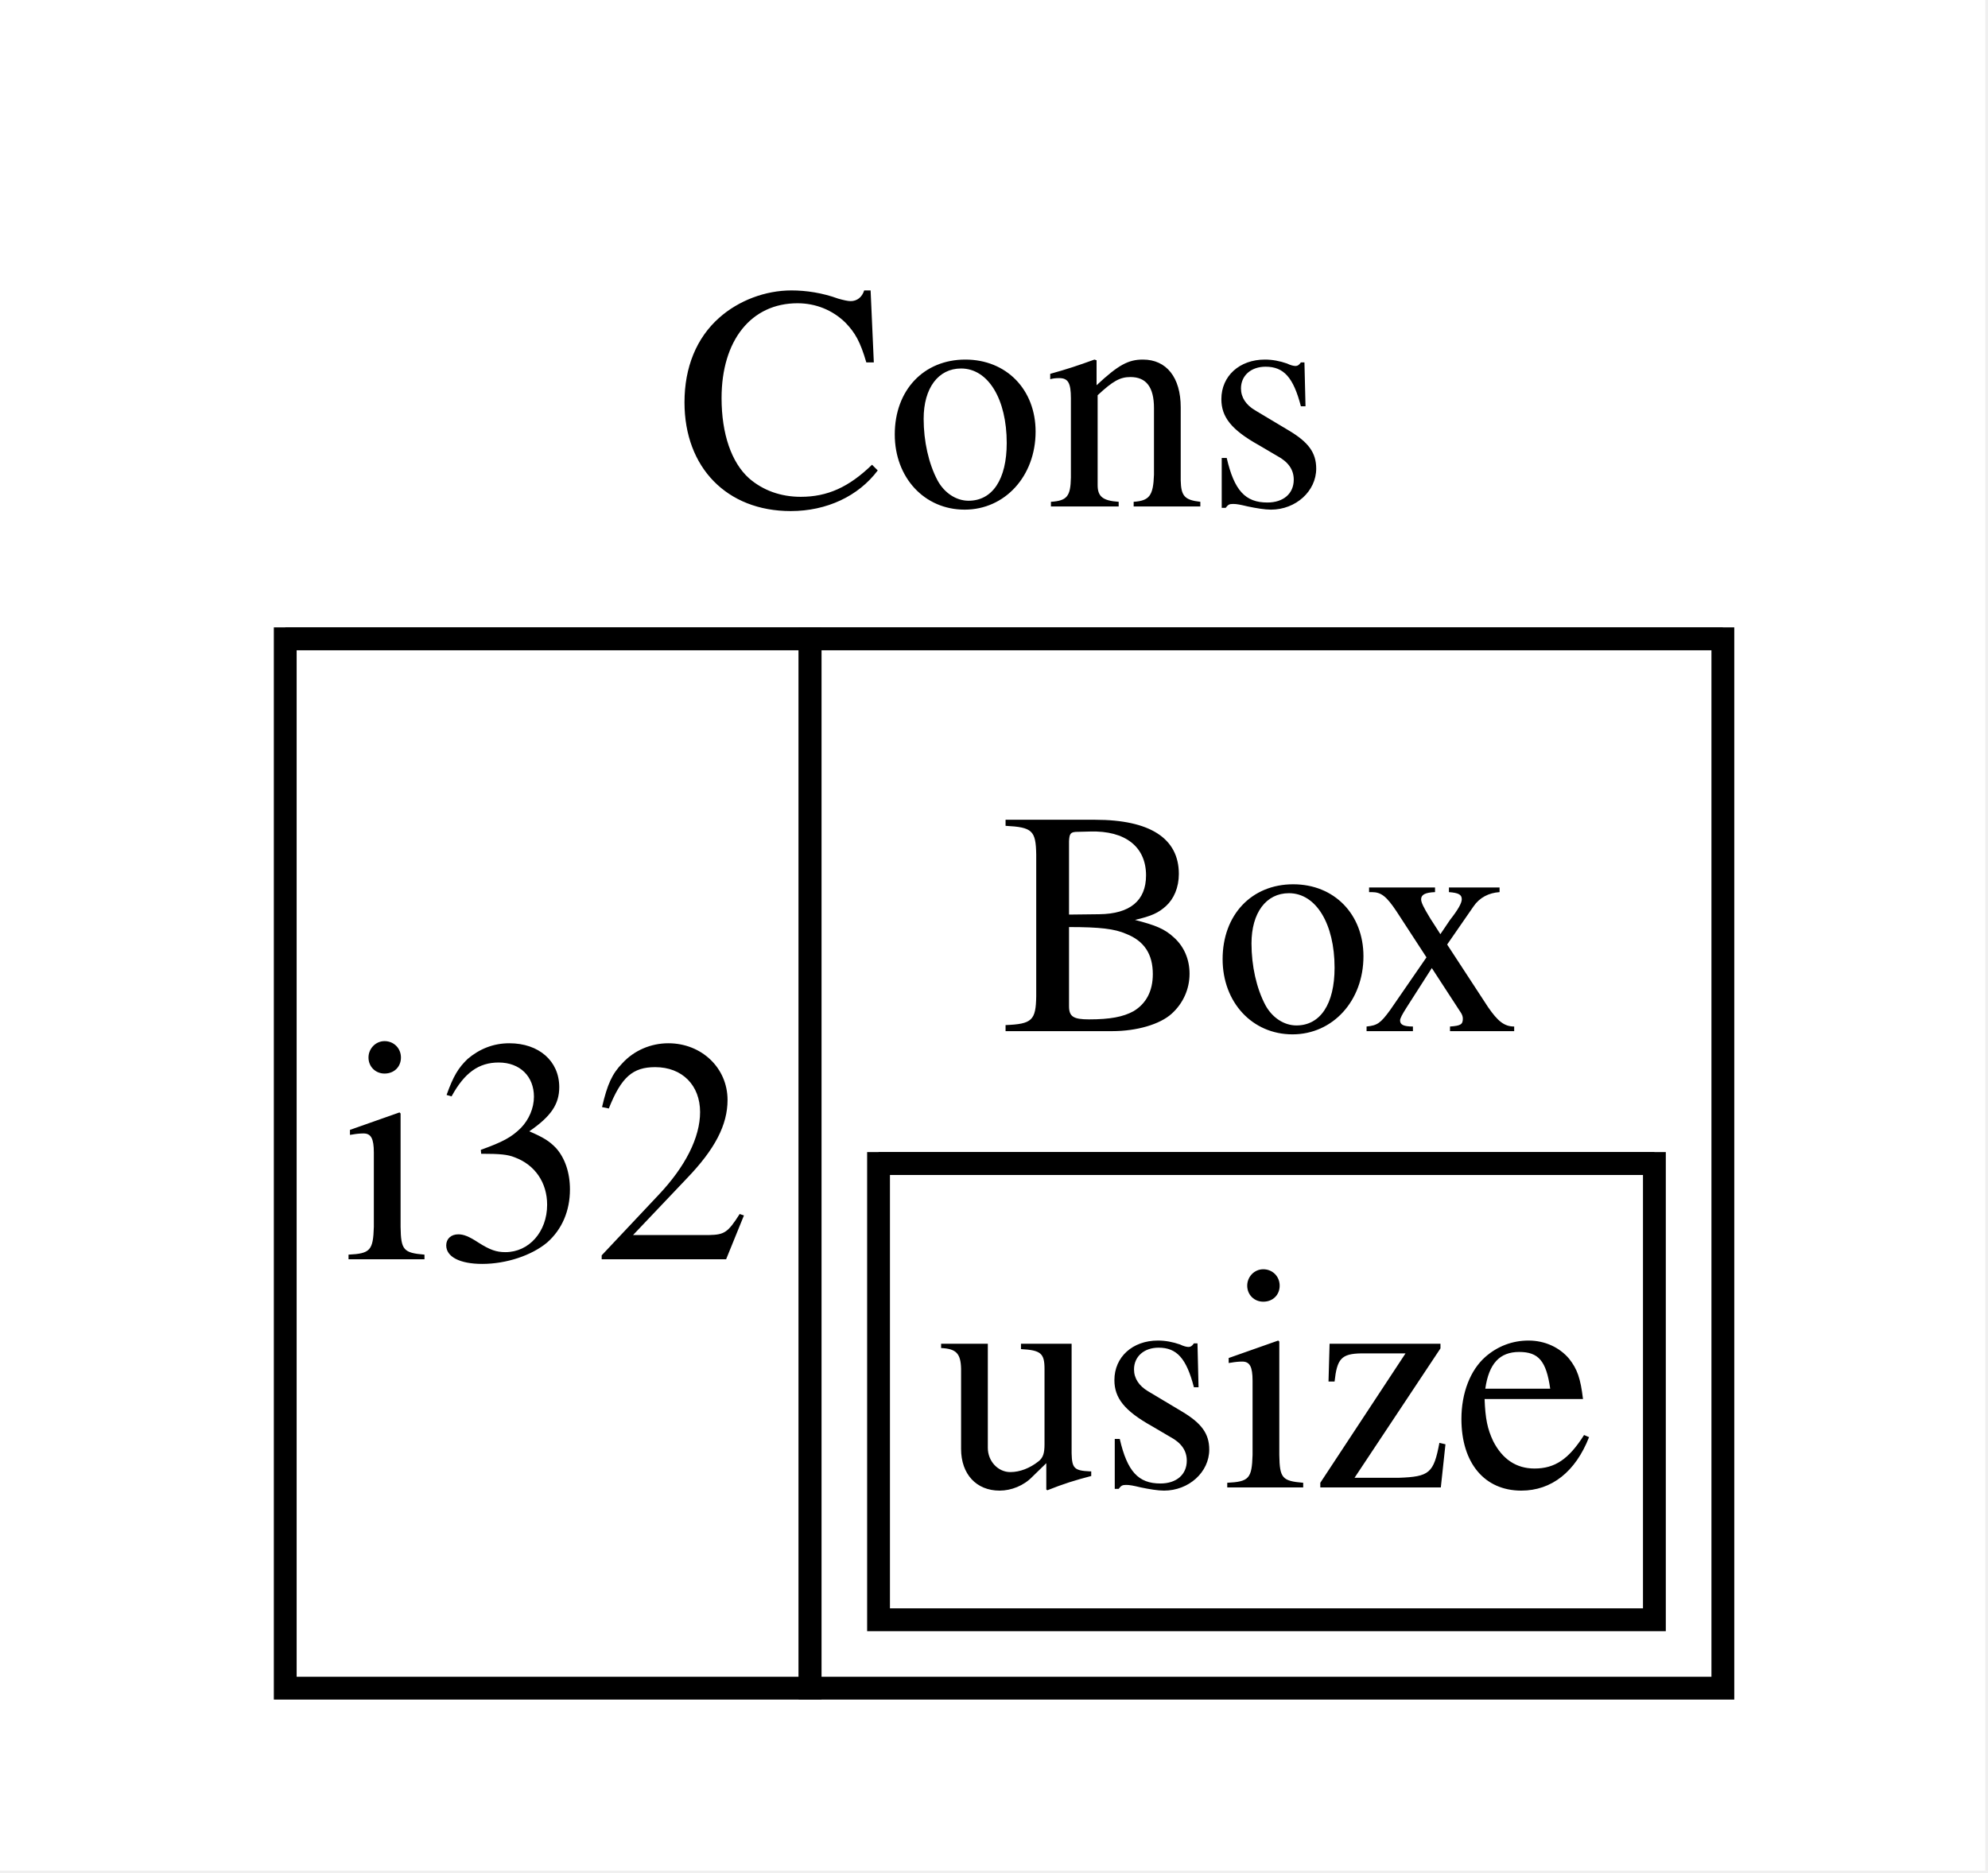
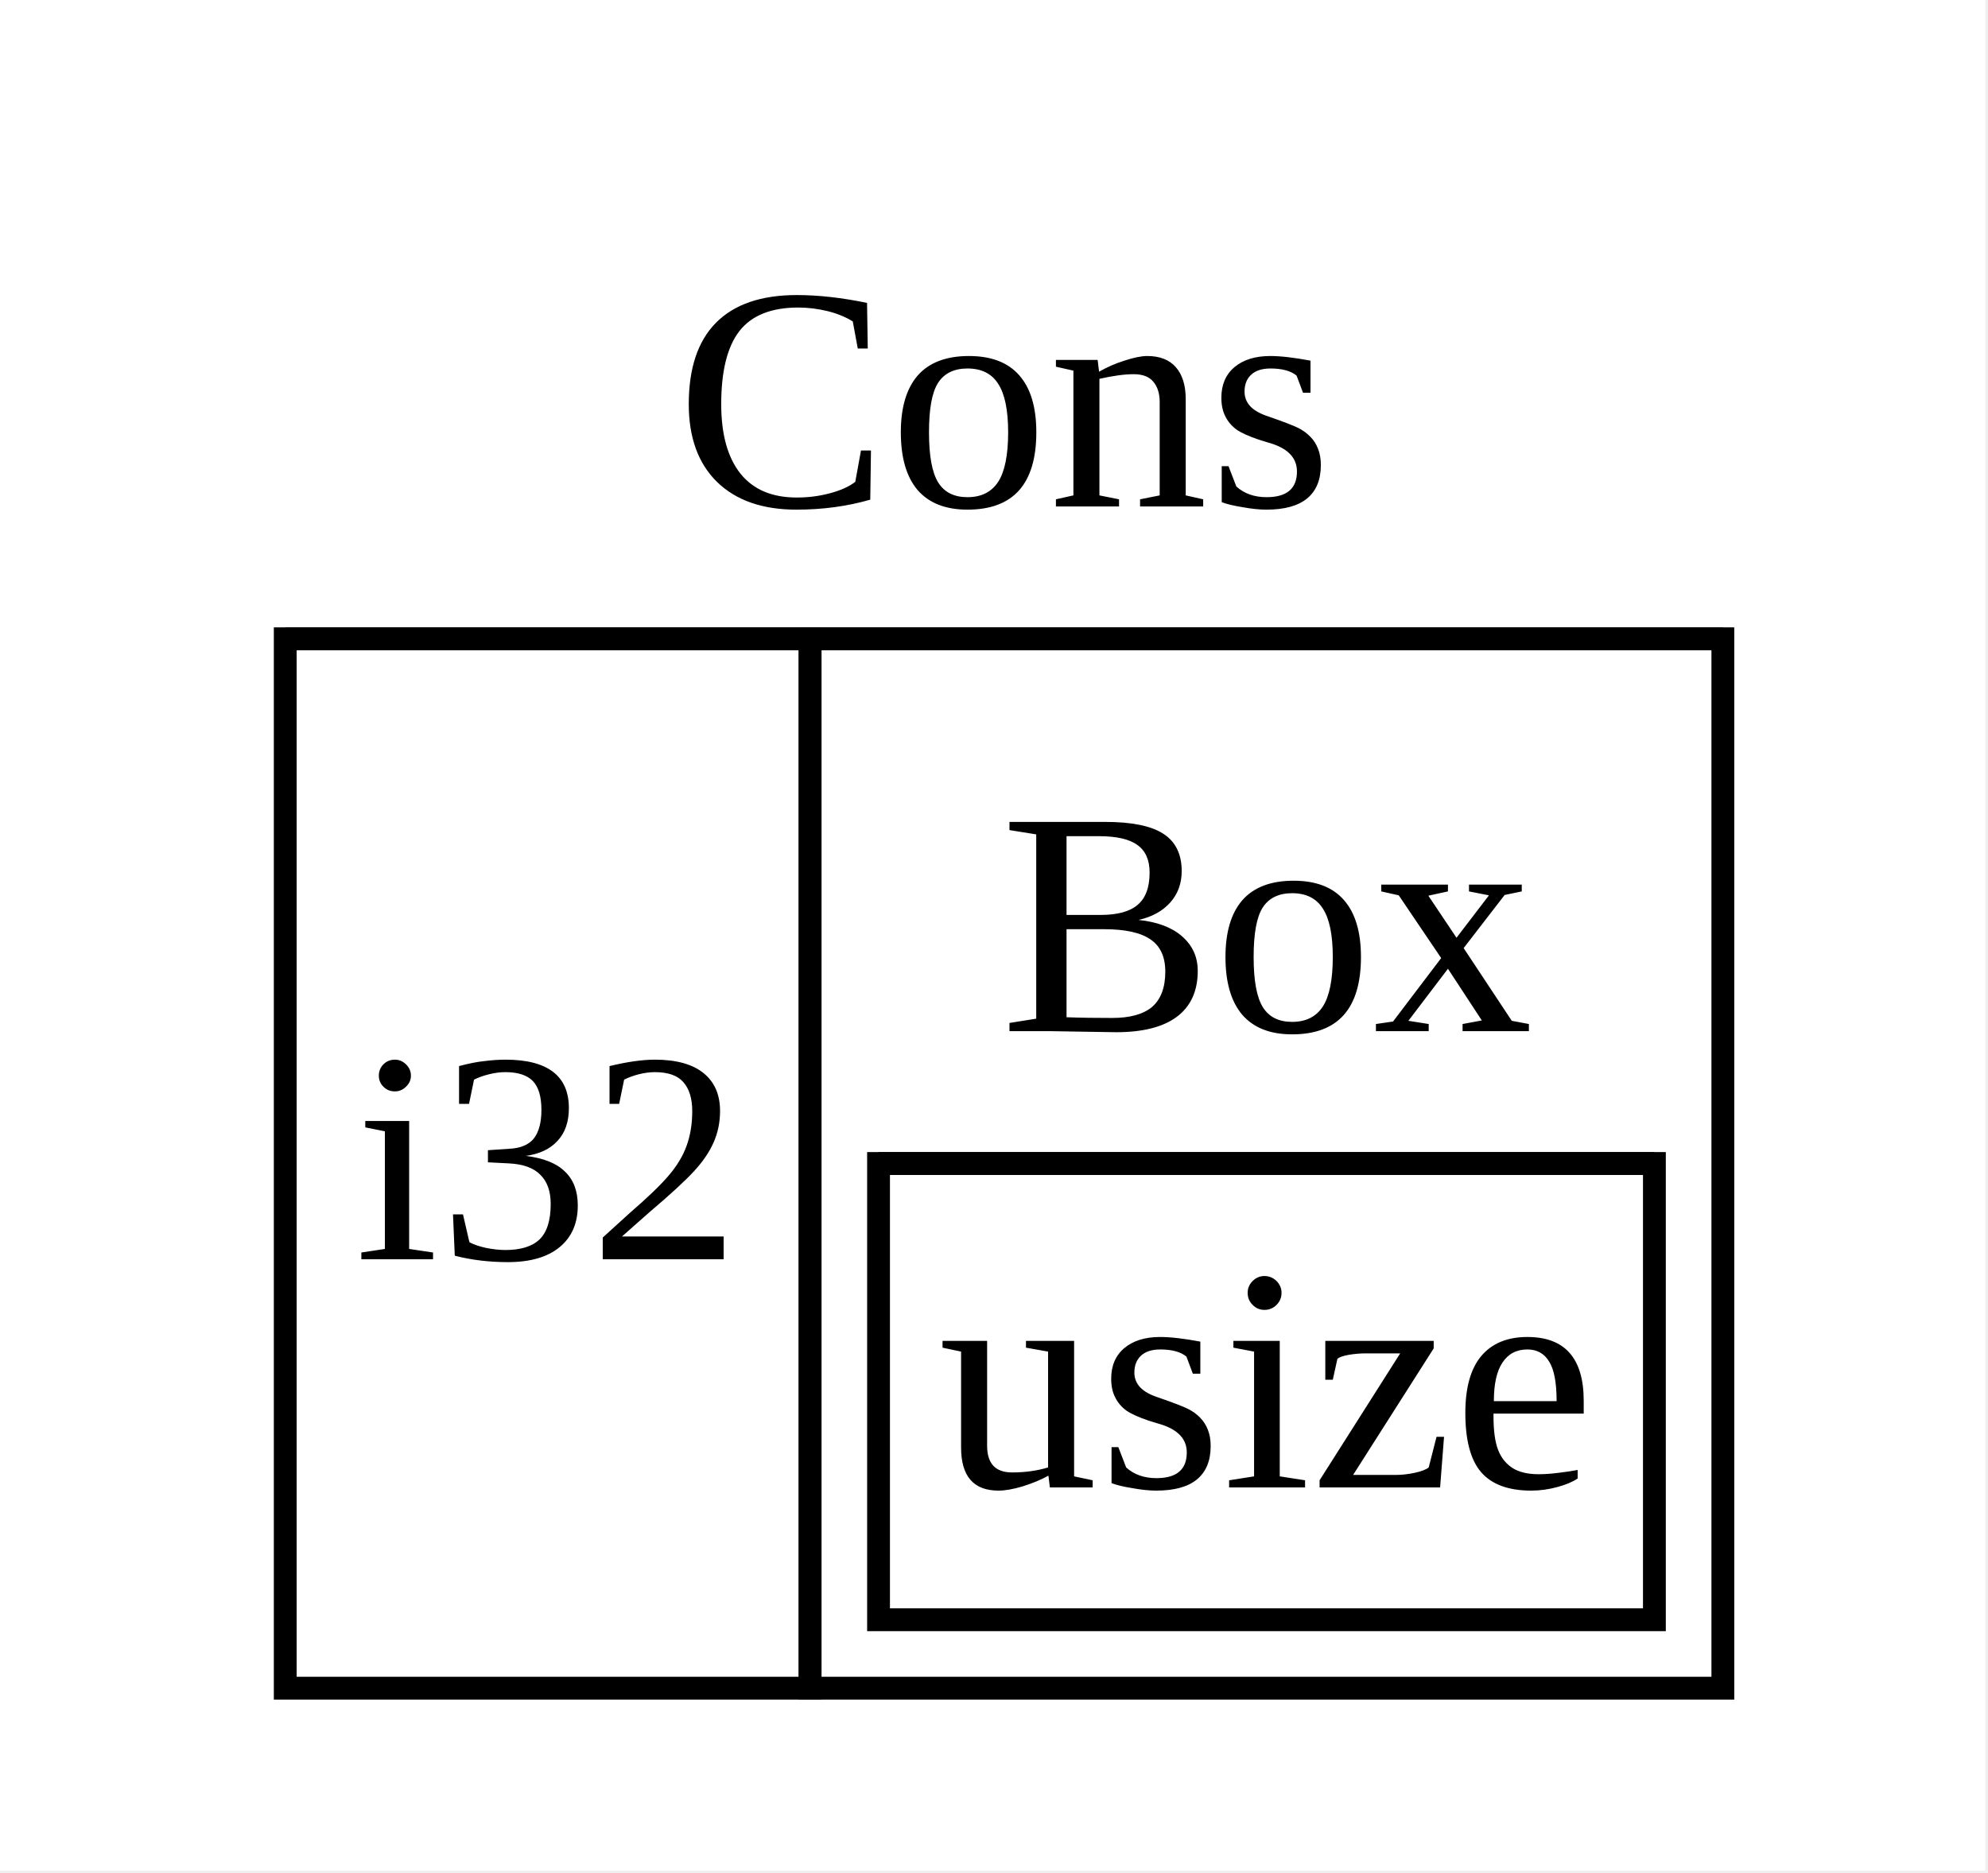
<svg xmlns="http://www.w3.org/2000/svg" width="250pt" viewBox="0.00 0.00 363.00 342.00">
  <g id="graph0" class="graph" transform="scale(4.1667 4.1667) rotate(0) translate(4 78)">
    <polygon fill="#ffffff" stroke="transparent" points="-4,4 -4,-78 83,-78 83,4 -4,4" />
    <g id="node1" class="node">
      <polyline fill="none" stroke="#000000" points="8.5,-50 71.5,-50 " />
-       <text text-anchor="start" x="25.607" y="-55.8" font-family="Times,serif" font-size="14.00" fill="#000000">Cons</text>
+       <text text-anchor="start" x="25.607" y="-55.8" font-family="Liberation Serif, DejaVu Serif, serif" font-size="14.00" fill="#000000">Cons</text>
      <polygon fill="none" stroke="#000000" points="8.5,-4 8.5,-50 31.5,-50 31.5,-4 8.5,-4" />
-       <text text-anchor="start" x="11.055" y="-22.8" font-family="Times,serif" font-size="14.00" fill="#000000">i32</text>
+       <text text-anchor="middle" x="20" y="-22.8" font-family="Liberation Serif, DejaVu Serif, serif" font-size="13.22" fill="#000000">i32</text>
      <polygon fill="none" stroke="#000000" points="31.5,-4 31.5,-50 71.5,-50 71.5,-4 31.5,-4" />
      <polyline fill="none" stroke="#000000" points="34.5,-27 68.5,-27 " />
-       <text text-anchor="start" x="39.831" y="-32.8" font-family="Times,serif" font-size="14.00" fill="#000000">Box</text>
+       <text text-anchor="start" x="39.831" y="-32.8" font-family="Liberation Serif, DejaVu Serif, serif" font-size="14.00" fill="#000000">Box</text>
      <polygon fill="none" stroke="#000000" points="34.5,-7 34.5,-27 68.5,-27 68.5,-7 34.5,-7" />
-       <text text-anchor="start" x="37.117" y="-12.8" font-family="Times,serif" font-size="14.00" fill="#000000">usize</text>
+       <text text-anchor="start" x="37.117" y="-12.8" font-family="Liberation Serif, DejaVu Serif, serif" font-size="14.00" fill="#000000">usize</text>
    </g>
  </g>
</svg>
